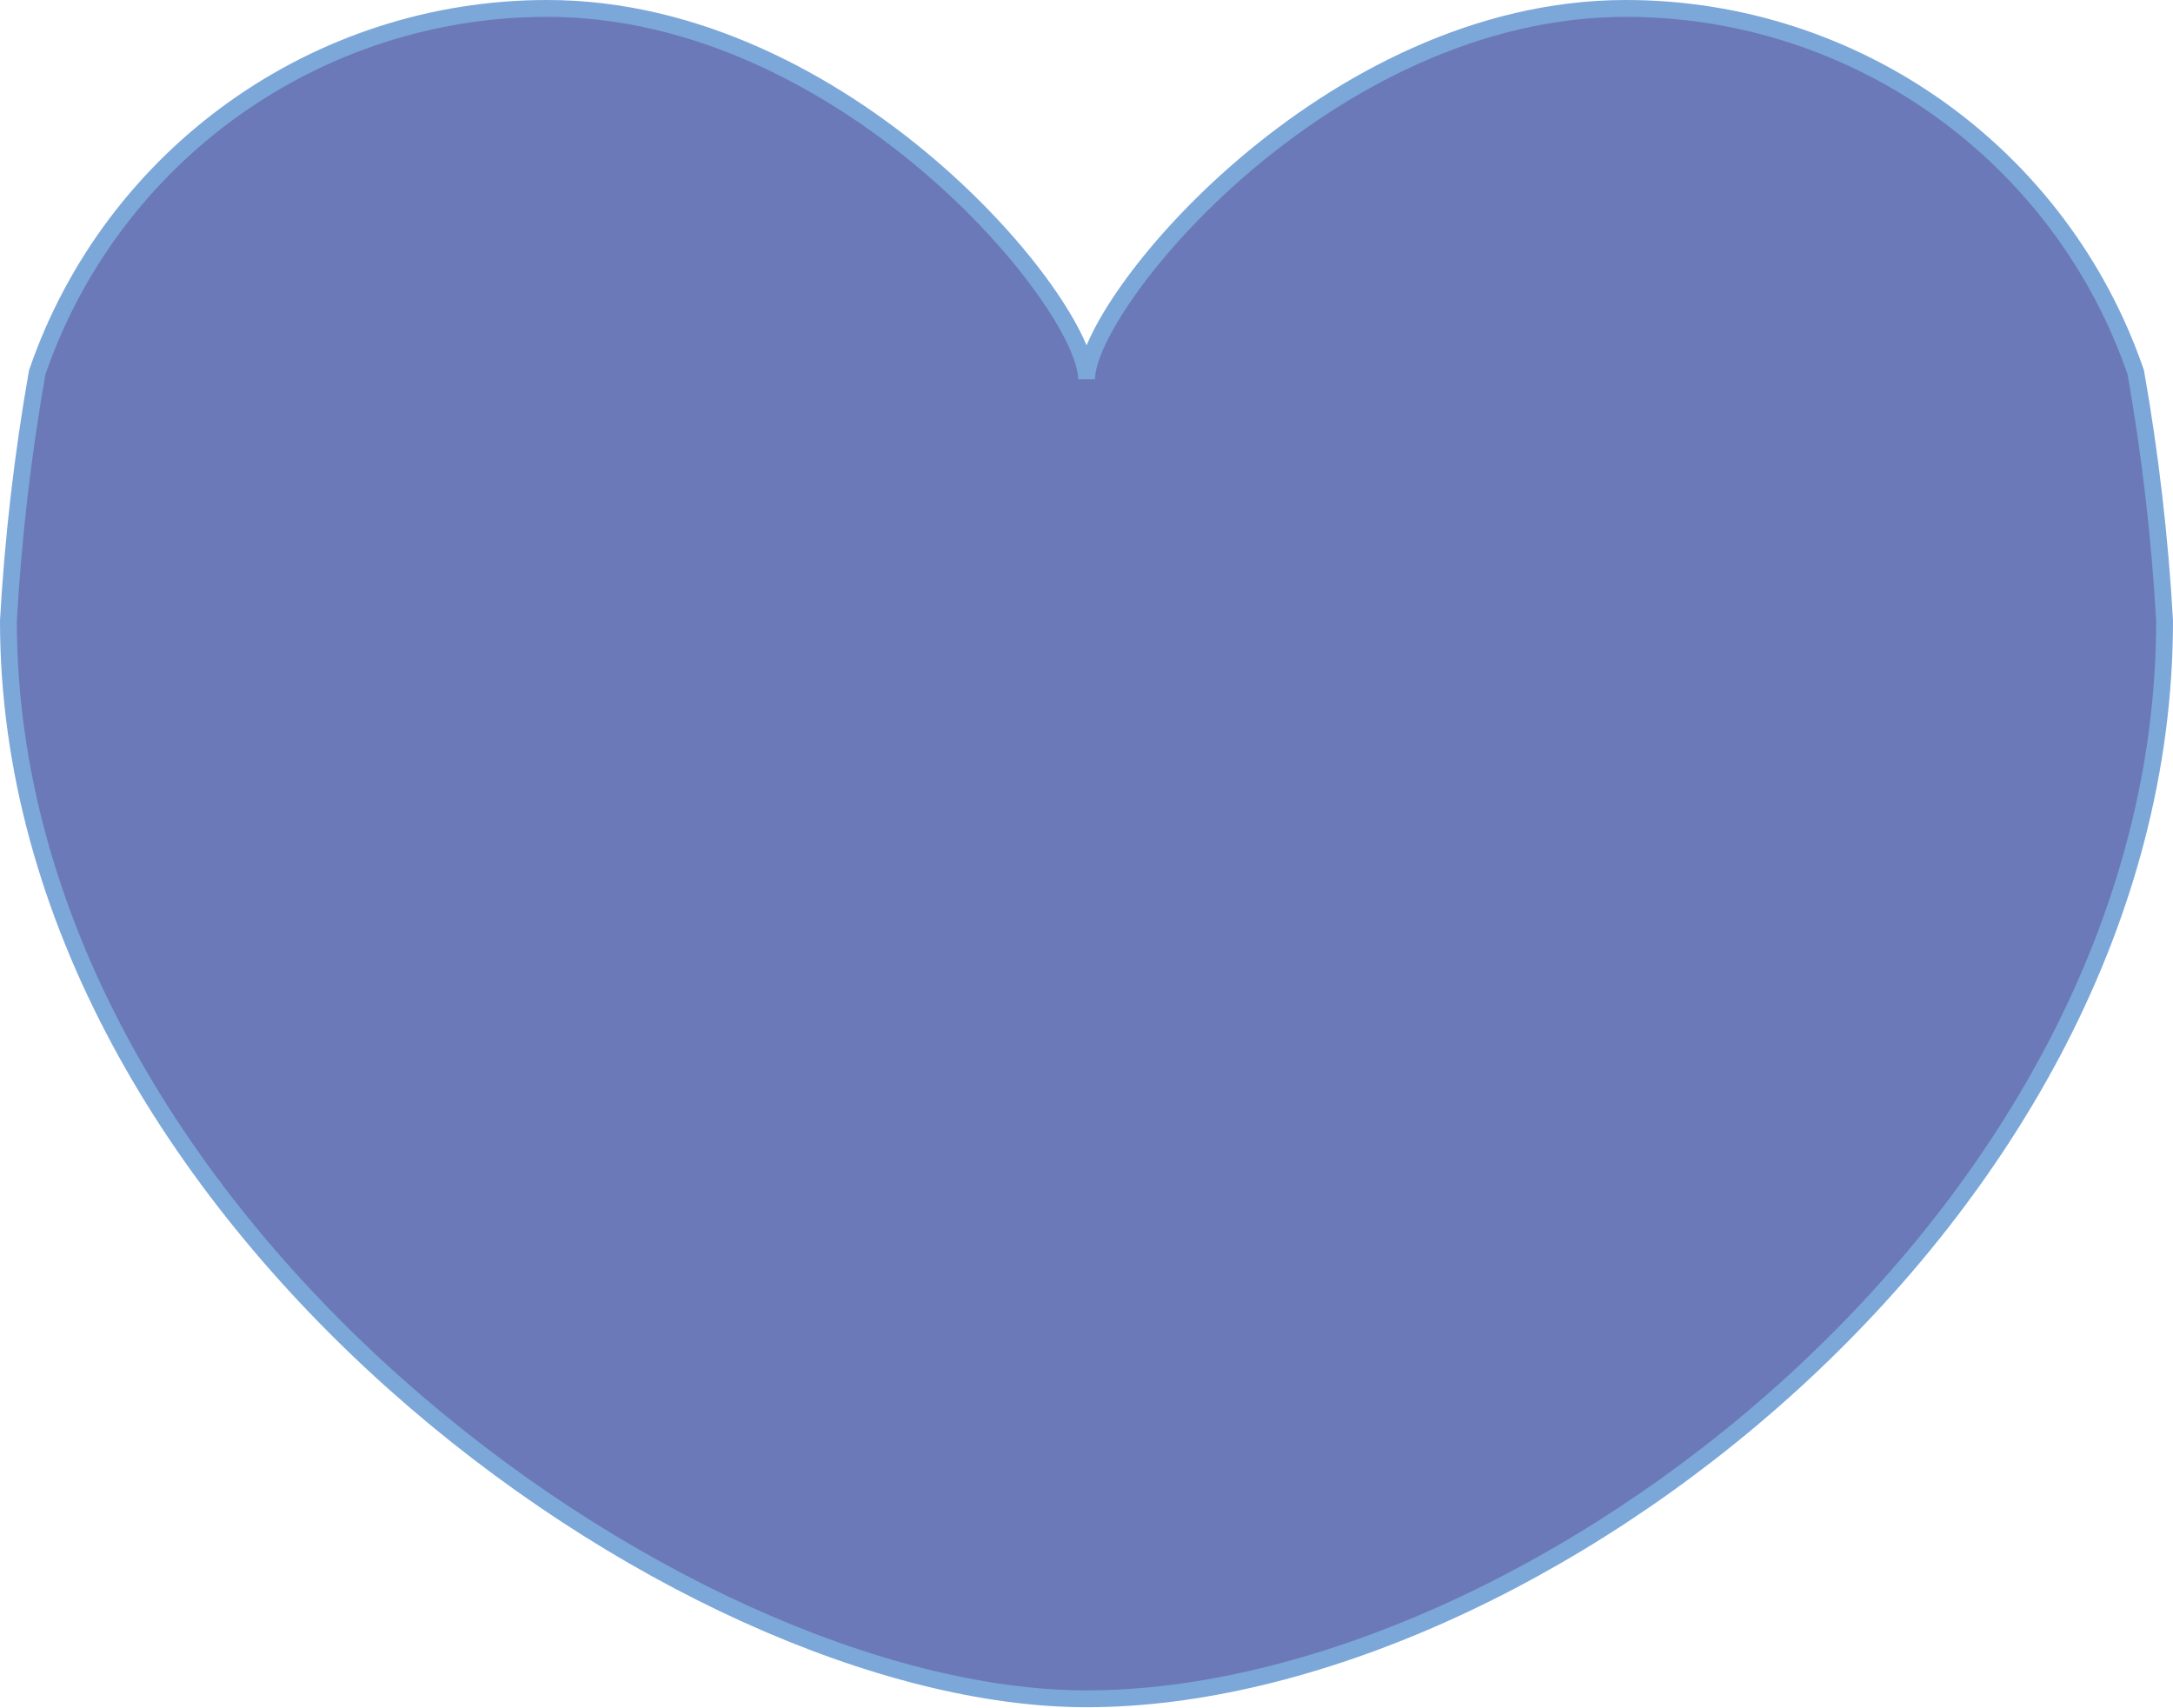
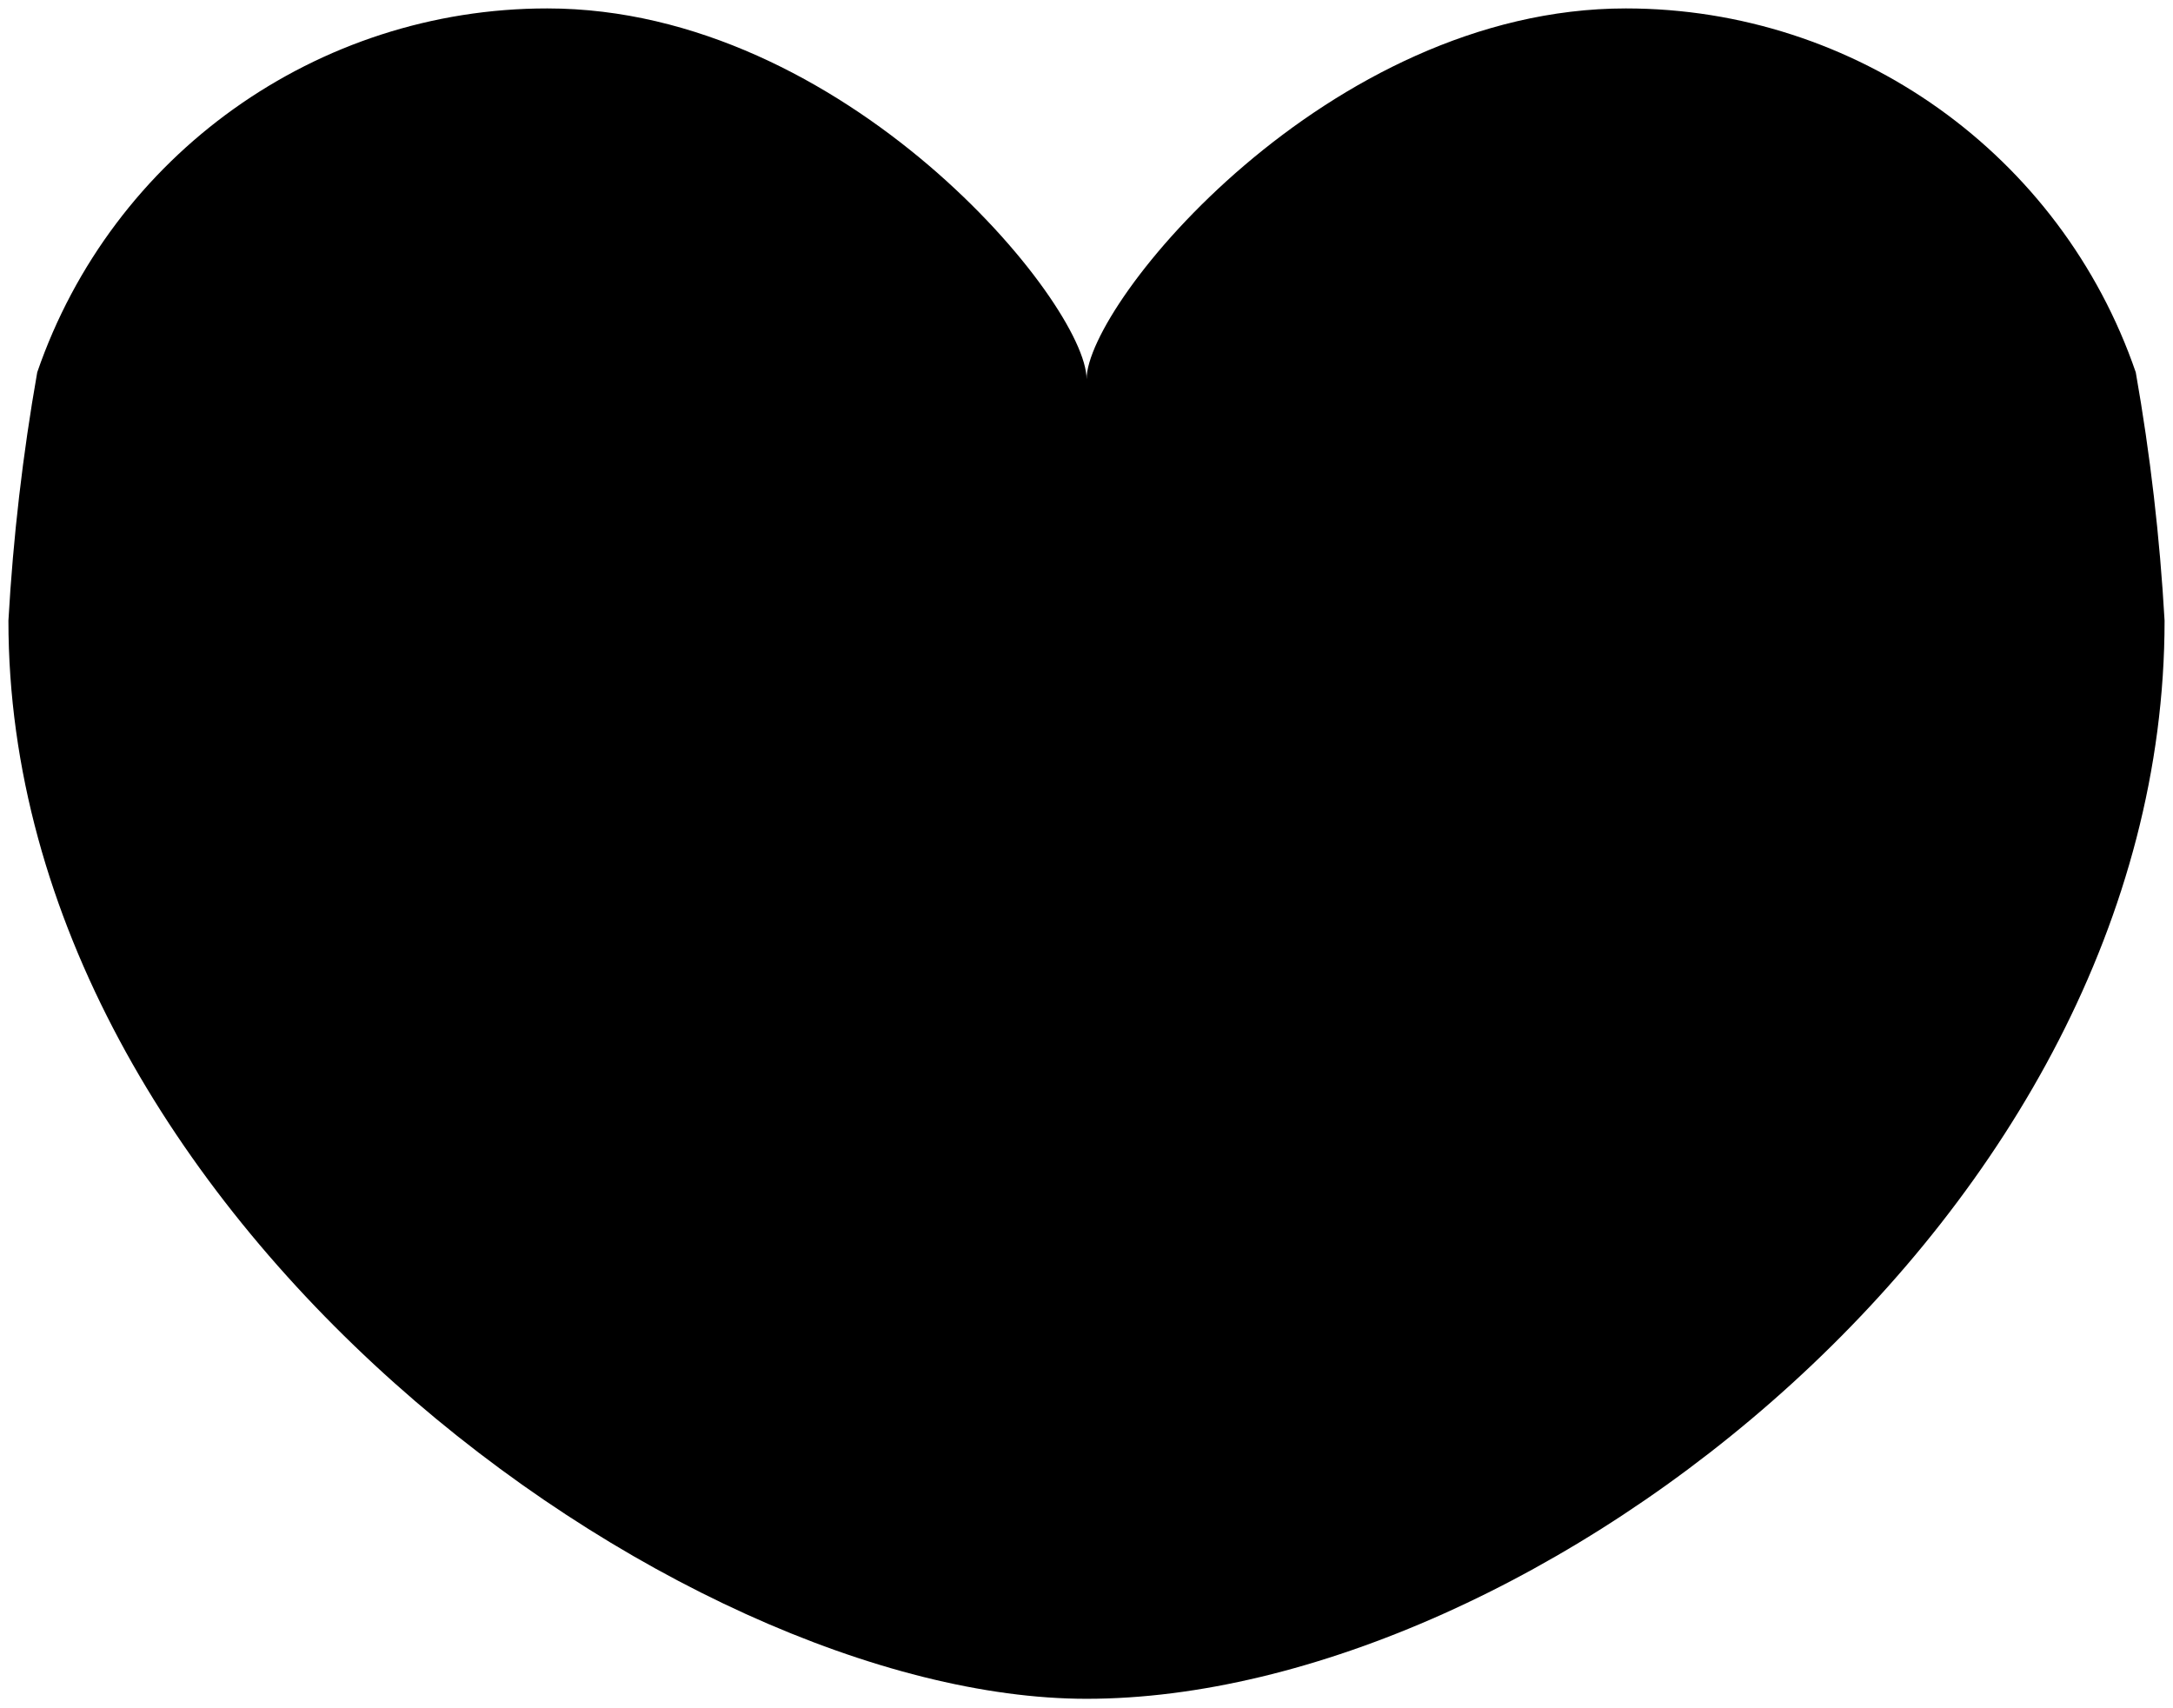
- <svg xmlns="http://www.w3.org/2000/svg" width="128.99" height="101.34" viewBox="0 0 128.99 101.34">
-   <path id="Path_15" data-name="Path 15" d="M4681.59,752.512c0,35.35-37.569,64-63.99,64-24.224,0-64-28.65-64-64a125.98,125.98,0,0,1,1.71-14.74,32.016,32.016,0,0,1,30.28-21.6c17.68,0,32.01,17.5,32.01,22.01,0-4.511,14.32-22.01,32.01-22.01a32.013,32.013,0,0,1,30.27,21.6A125.98,125.98,0,0,1,4681.59,752.512Z" transform="translate(-4553.1 -715.672)" fill="#6b79b9" stroke="#7ca7d9" stroke-miterlimit="10" stroke-width="1" />
+ <svg xmlns="http://www.w3.org/2000/svg" viewBox="0 0 128.99 101.34">
+   <path id="Path_15" data-name="Path 15" d="M4681.59,752.512c0,35.35-37.569,64-63.99,64-24.224,0-64-28.65-64-64a125.98,125.98,0,0,1,1.71-14.74,32.016,32.016,0,0,1,30.28-21.6c17.68,0,32.01,17.5,32.01,22.01,0-4.511,14.32-22.01,32.01-22.01a32.013,32.013,0,0,1,30.27,21.6A125.98,125.98,0,0,1,4681.59,752.512Z" transform="translate(-4553.1 -715.672)" stroke-miterlimit="10" stroke-width="1" />
</svg>
